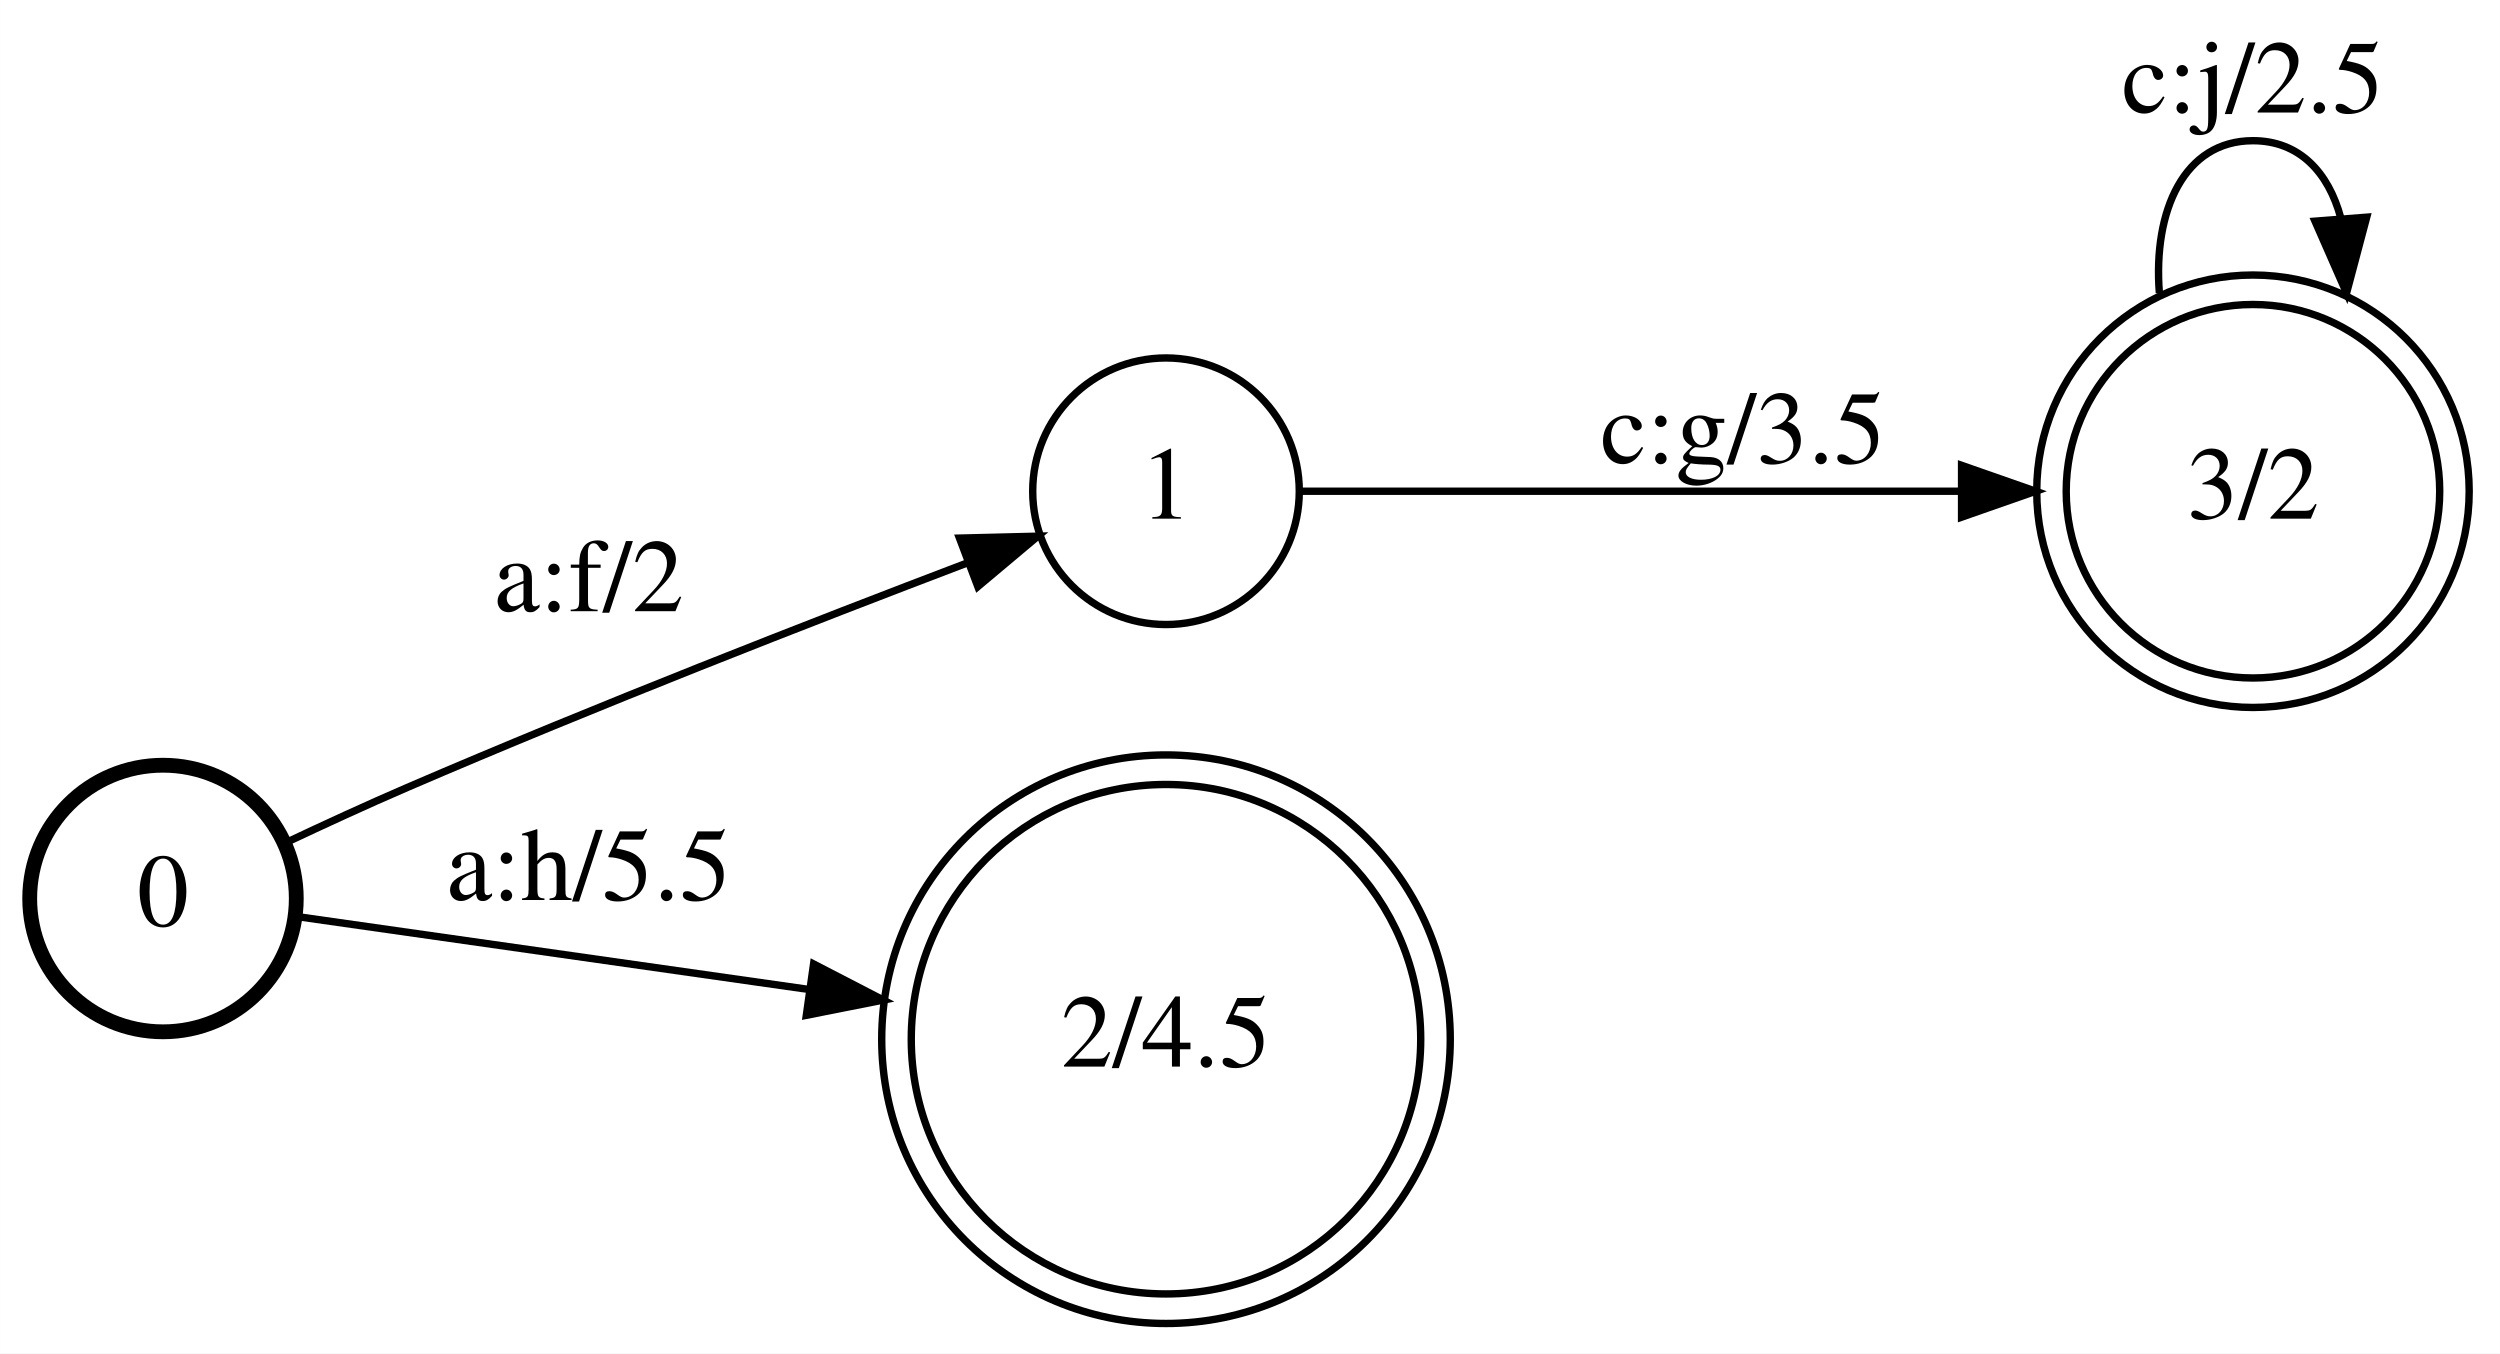
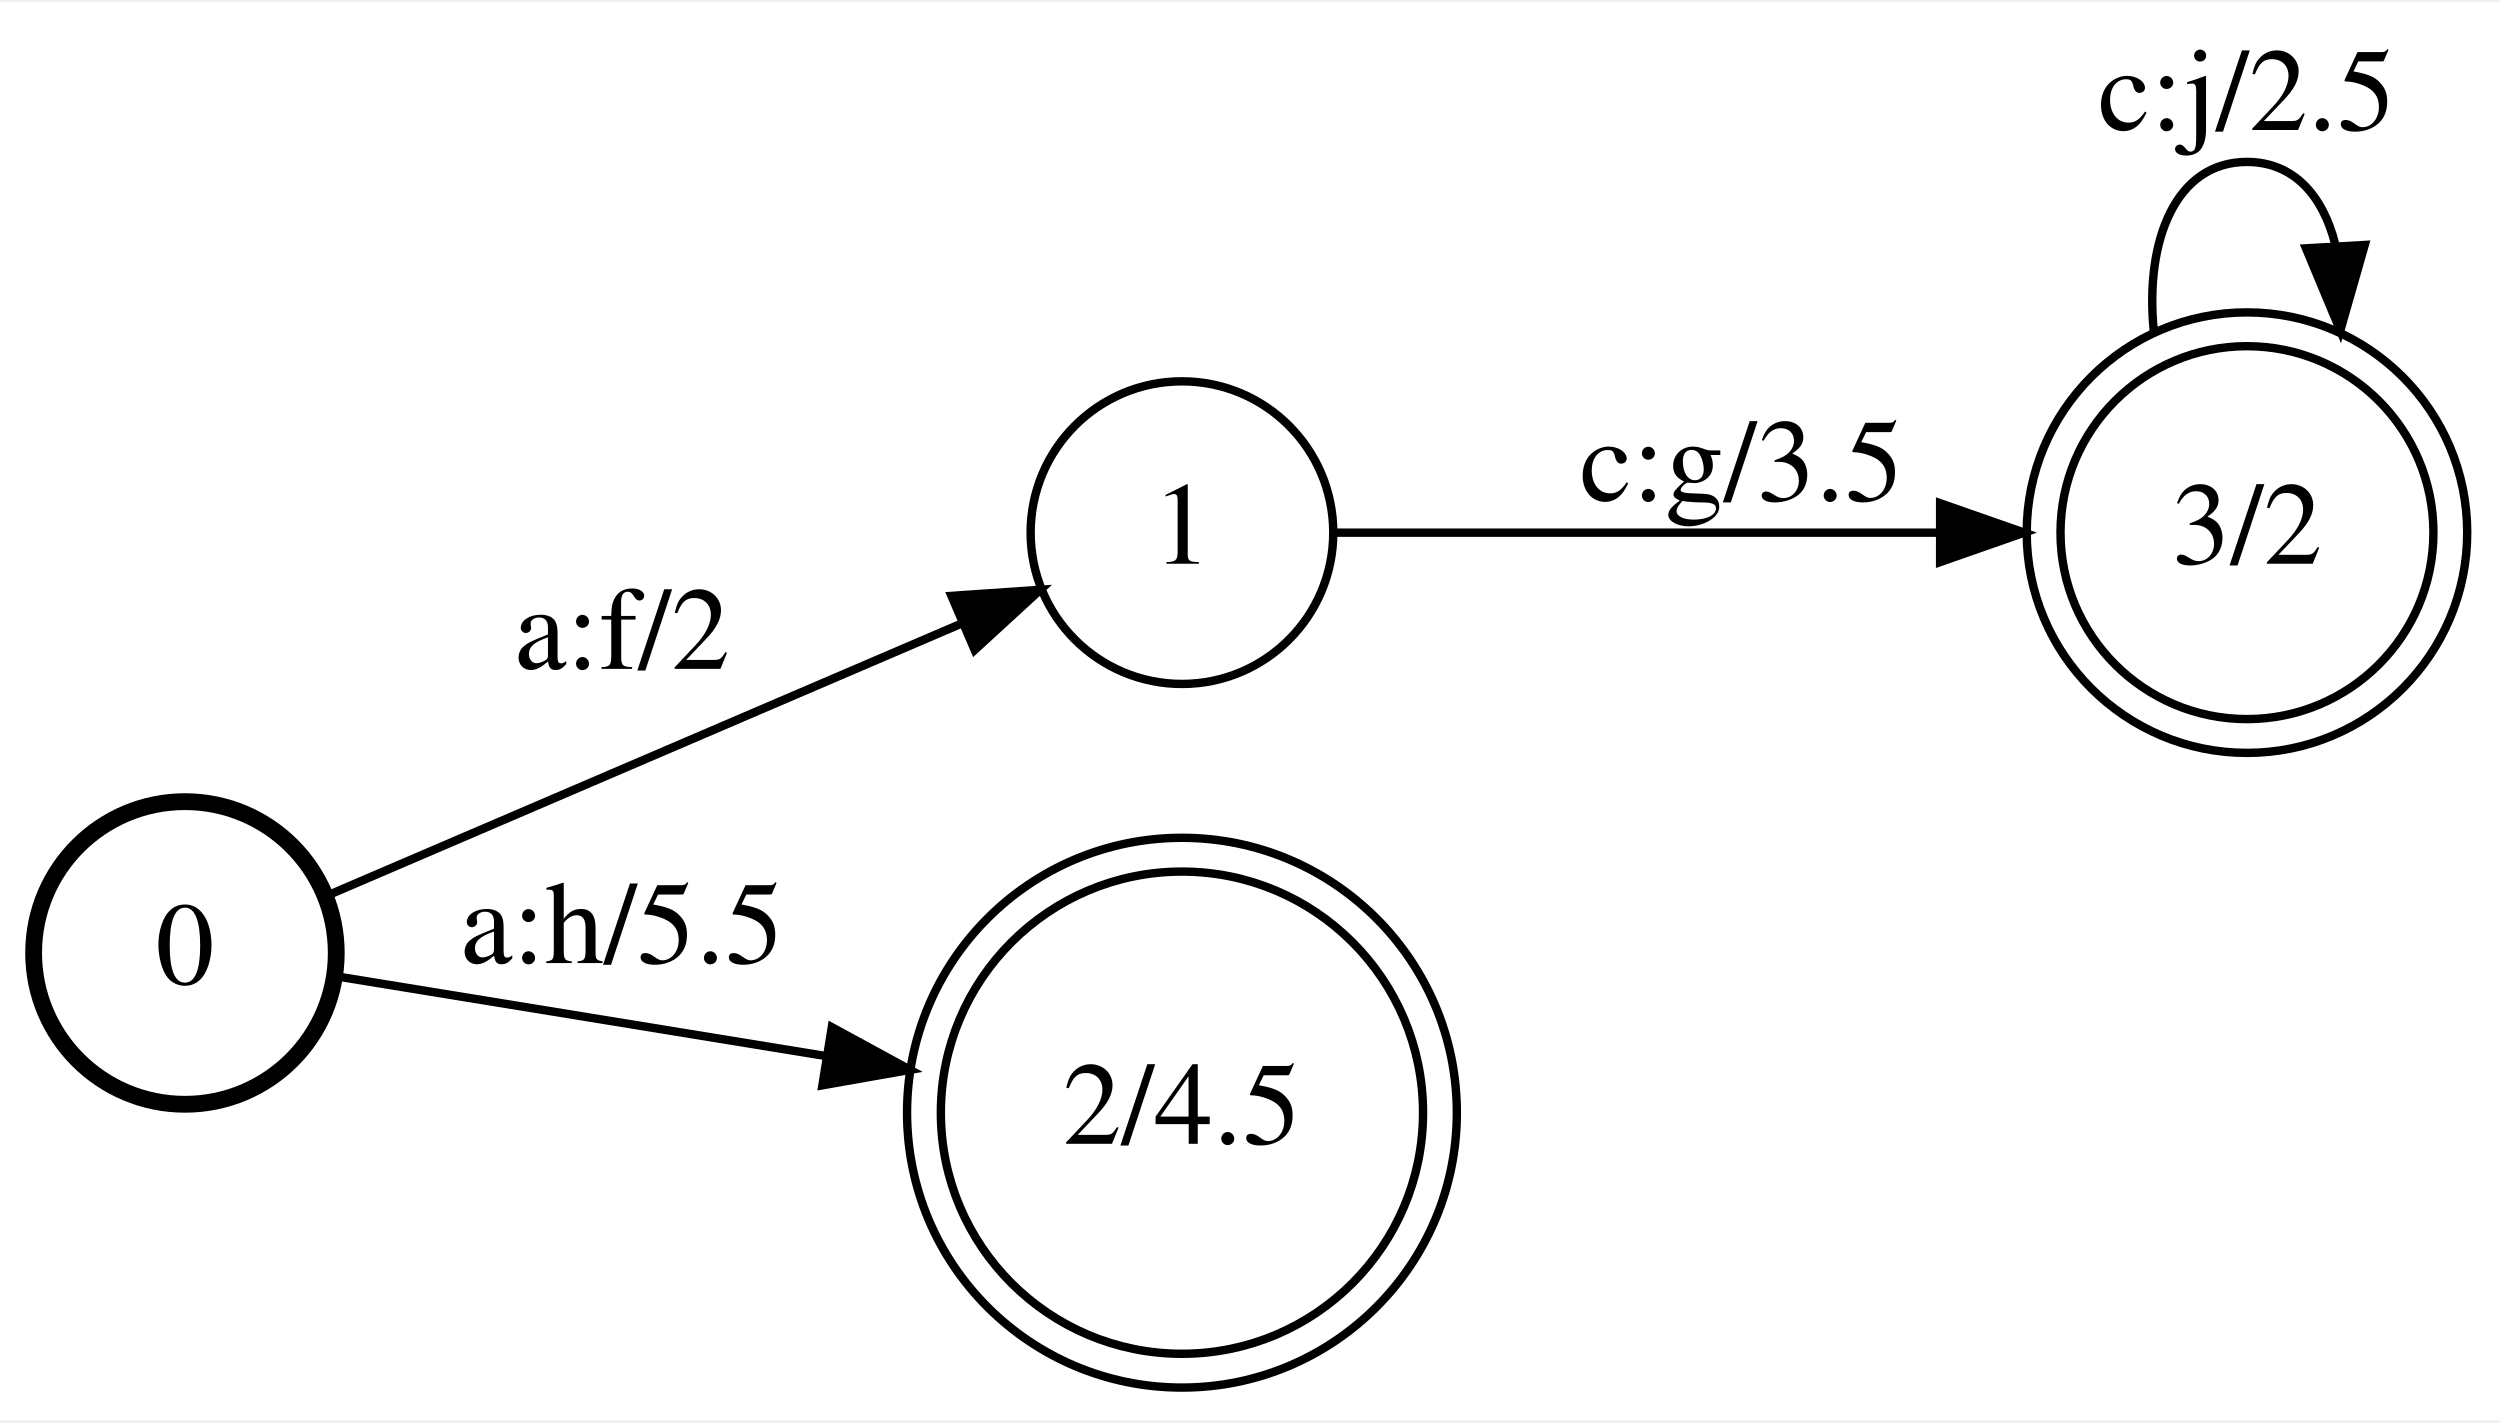
- <svg xmlns="http://www.w3.org/2000/svg" width="338pt" height="183pt" viewBox="0.00 0.00 337.59 182.79">
-   <g id="graph0" class="graph" transform="scale(1 1) rotate(0) translate(4 178.79)">
-     <polygon fill="white" stroke="transparent" points="-4,4 -4,-178.79 333.59,-178.79 333.59,4 -4,4" />
+ <svg xmlns="http://www.w3.org/2000/svg" width="297pt" height="169pt" viewBox="0.00 0.00 297.39 168.70">
+   <g id="graph0" class="graph" transform="scale(1 1) rotate(0) translate(4 164.7)">
+     <polygon fill="white" stroke="none" points="-4,4 -4,-164.7 293.39,-164.7 293.39,4 -4,4" />
    <g id="node1" class="node">
-       <ellipse fill="none" stroke="black" stroke-width="2" cx="18" cy="-57.45" rx="18" ry="18" />
-       <text text-anchor="middle" x="18" y="-53.75" font-family="Times,serif" font-size="14.00">0</text>
+       <ellipse fill="none" stroke="black" stroke-width="2" cx="18" cy="-51.6" rx="18" ry="18" />
+       <text text-anchor="middle" x="18" y="-47.9" font-family="Times,serif" font-size="14.00">0</text>
    </g>
    <g id="node2" class="node">
-       <ellipse fill="none" stroke="black" cx="153.45" cy="-112.45" rx="18" ry="18" />
-       <text text-anchor="middle" x="153.45" y="-108.75" font-family="Times,serif" font-size="14.00">1</text>
+       <ellipse fill="none" stroke="black" cx="136.6" cy="-101.6" rx="18" ry="18" />
+       <text text-anchor="middle" x="136.6" y="-97.9" font-family="Times,serif" font-size="14.00">1</text>
    </g>
    <g id="edge1" class="edge">
-       <path fill="none" stroke="black" d="M34.54,-64.97C39.74,-67.42 45.59,-70.12 51,-72.45 76.43,-83.41 105.92,-94.9 126.53,-102.74" />
-       <polygon fill="black" stroke="black" points="125.56,-106.12 136.15,-106.38 128.04,-99.57 125.56,-106.12" />
-       <text text-anchor="middle" x="75.5" y="-96.25" font-family="Times,serif" font-size="14.00">a:f/2</text>
+       <path fill="none" stroke="black" d="M34.72,-58.34C54.11,-66.65 87.3,-80.89 110.29,-90.75" />
+       <polygon fill="black" stroke="black" points="109.18,-94.08 119.75,-94.8 111.94,-87.64 109.18,-94.08" />
+       <text text-anchor="middle" x="70" y="-85.4" font-family="Times,serif" font-size="14.00">a:f/2</text>
    </g>
    <g id="node3" class="node">
-       <ellipse fill="none" stroke="black" cx="153.45" cy="-38.45" rx="34.4" ry="34.4" />
-       <ellipse fill="none" stroke="black" cx="153.45" cy="-38.45" rx="38.39" ry="38.39" />
-       <text text-anchor="middle" x="153.45" y="-34.75" font-family="Times,serif" font-size="14.00">2/4.5</text>
+       <ellipse fill="none" stroke="black" cx="136.6" cy="-32.6" rx="28.68" ry="28.68" />
+       <ellipse fill="none" stroke="black" cx="136.6" cy="-32.6" rx="32.7" ry="32.7" />
+       <text text-anchor="middle" x="136.6" y="-28.9" font-family="Times,serif" font-size="14.00">2/4.5</text>
    </g>
    <g id="edge2" class="edge">
-       <path fill="none" stroke="black" d="M35.9,-55.04C53.27,-52.57 81.1,-48.61 105.21,-45.17" />
-       <polygon fill="black" stroke="black" points="105.86,-48.61 115.27,-43.74 104.88,-41.68 105.86,-48.61" />
-       <text text-anchor="middle" x="75.5" y="-57.25" font-family="Times,serif" font-size="14.00">a:h/5.5</text>
+       <path fill="none" stroke="black" d="M36.2,-48.79C51.42,-46.32 74.22,-42.6 94.16,-39.35" />
+       <polygon fill="black" stroke="black" points="94.95,-42.77 104.26,-37.7 93.83,-35.86 94.95,-42.77" />
+       <text text-anchor="middle" x="70" y="-50.4" font-family="Times,serif" font-size="14.00">a:h/5.5</text>
    </g>
    <g id="node4" class="node">
-       <ellipse fill="none" stroke="black" cx="300.24" cy="-112.45" rx="25.22" ry="25.22" />
-       <ellipse fill="none" stroke="black" cx="300.24" cy="-112.45" rx="29.2" ry="29.2" />
-       <text text-anchor="middle" x="300.24" y="-108.75" font-family="Times,serif" font-size="14.00">3/2</text>
+       <ellipse fill="none" stroke="black" cx="263.29" cy="-101.6" rx="22.18" ry="22.18" />
+       <ellipse fill="none" stroke="black" cx="263.29" cy="-101.6" rx="26.2" ry="26.2" />
+       <text text-anchor="middle" x="263.29" y="-97.9" font-family="Times,serif" font-size="14.00">3/2</text>
    </g>
    <g id="edge3" class="edge">
-       <path fill="none" stroke="black" d="M171.63,-112.45C193.44,-112.45 231.73,-112.45 260.69,-112.45" />
-       <polygon fill="black" stroke="black" points="260.89,-115.95 270.89,-112.45 260.89,-108.95 260.89,-115.95" />
-       <text text-anchor="middle" x="231.39" y="-116.25" font-family="Times,serif" font-size="14.00">c:g/3.5</text>
+       <path fill="none" stroke="black" d="M154.67,-101.6C173.15,-101.6 203.14,-101.6 226.77,-101.6" />
+       <polygon fill="black" stroke="black" points="226.79,-105.1 236.79,-101.6 226.79,-98.1 226.79,-105.1" />
+       <text text-anchor="middle" x="203.19" y="-105.4" font-family="Times,serif" font-size="14.00">c:g/3.5</text>
    </g>
    <g id="edge4" class="edge">
-       <path fill="none" stroke="black" d="M287.6,-139.22C286.73,-150.35 290.94,-159.79 300.24,-159.79 306.49,-159.79 310.44,-155.53 312.1,-149.36" />
-       <polygon fill="black" stroke="black" points="315.6,-149.46 312.88,-139.22 308.62,-148.92 315.6,-149.46" />
-       <text text-anchor="middle" x="300.24" y="-163.59" font-family="Times,serif" font-size="14.00">c:j/2.5</text>
+       <path fill="none" stroke="black" d="M252.2,-125.64C251.14,-136.39 254.84,-145.7 263.29,-145.7 268.84,-145.7 272.34,-141.69 273.79,-135.9" />
+       <polygon fill="black" stroke="black" points="277.3,-135.82 274.39,-125.64 270.31,-135.42 277.3,-135.82" />
+       <text text-anchor="middle" x="263.29" y="-149.5" font-family="Times,serif" font-size="14.00">c:j/2.5</text>
    </g>
  </g>
</svg>
